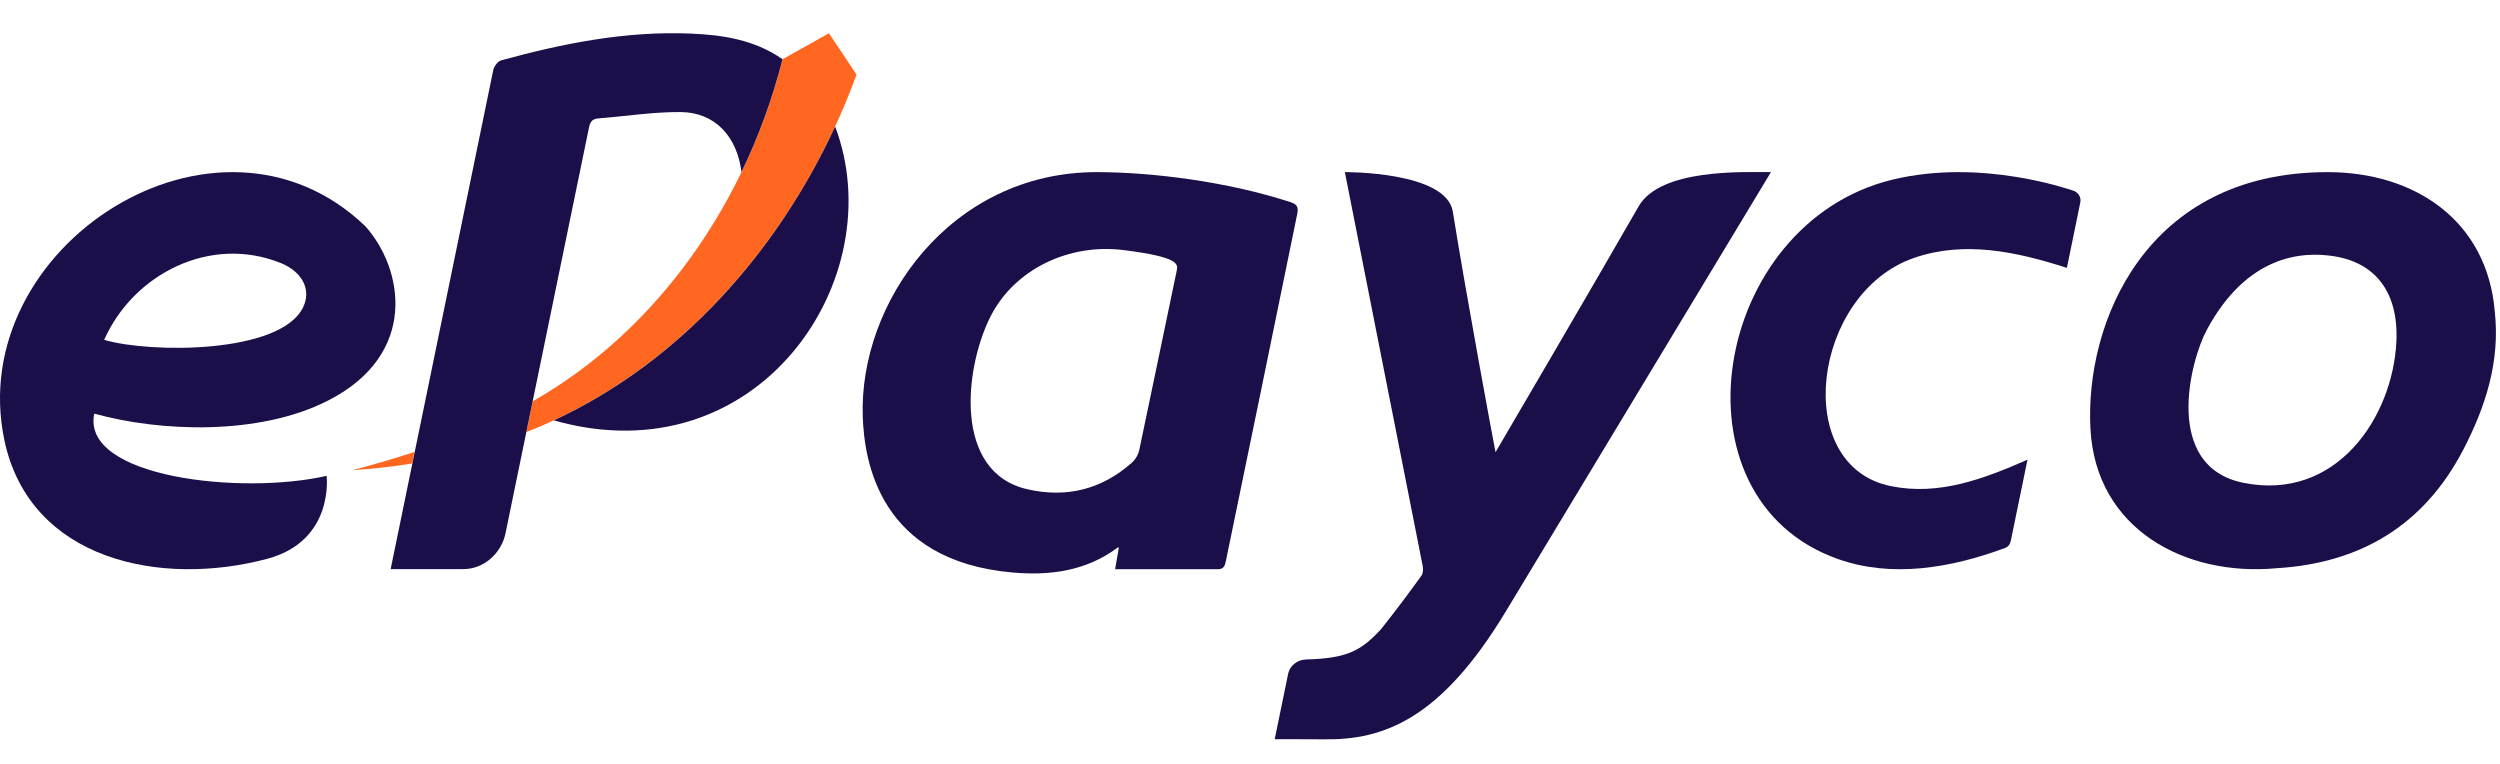
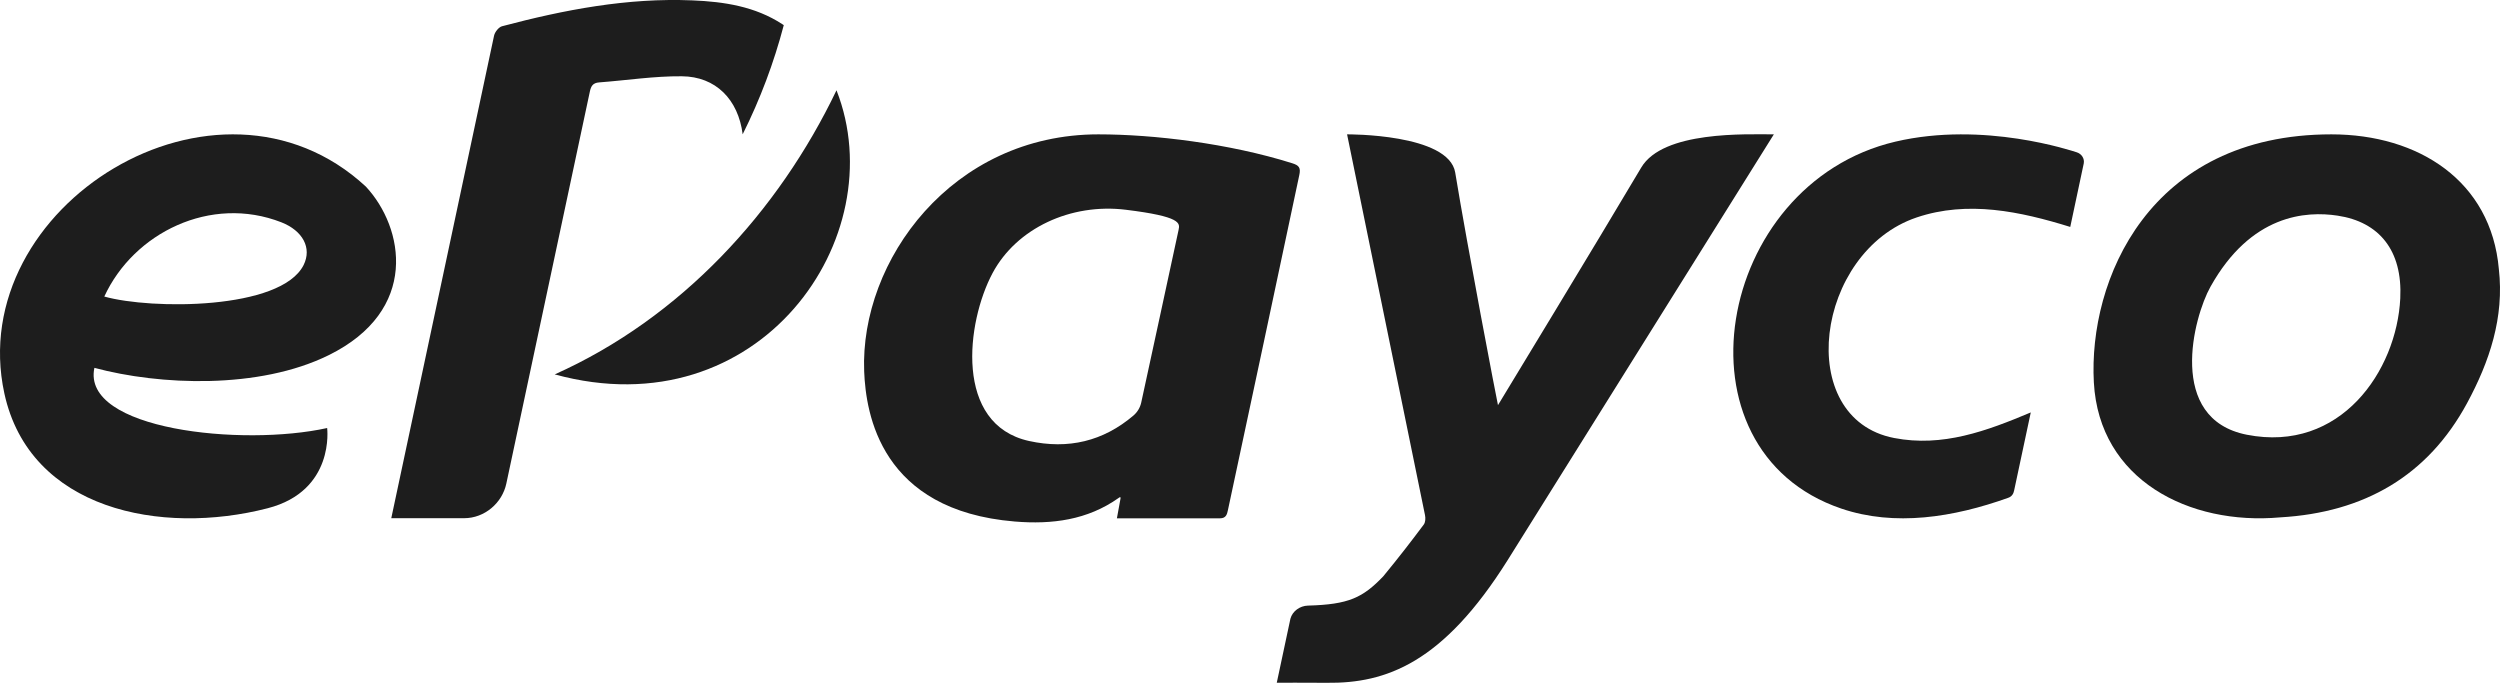
- <svg xmlns="http://www.w3.org/2000/svg" width="203" height="62" viewBox="0 0 203 62" fill="none">
-   <path d="M33.664 36.695C33.6 37.007 33.536 37.322 33.472 37.633C31.867 37.9 30.256 38.078 28.645 38.177C30.355 37.716 32.031 37.229 33.664 36.695Z" fill="#FF6720" />
-   <path d="M69.549 6.06C64.957 18.683 55.502 30.078 42.743 35.086C42.743 35.086 43.255 32.584 43.259 32.584C53.616 26.689 60.684 16.133 63.541 4.807C64.55 4.26 67.304 2.699 67.304 2.699C67.304 2.699 68.758 4.842 69.549 6.06Z" fill="#FF6720" />
-   <path d="M47.817 10.397C47.91 9.939 48.054 9.653 48.576 9.615C50.812 9.44 53.044 9.081 55.273 9.1C58.027 9.119 59.849 11.049 60.208 13.974C61.627 11.033 62.741 7.958 63.539 4.807C63.5 4.779 63.462 4.753 63.423 4.728C61.223 3.237 58.709 2.836 56.128 2.728C50.853 2.499 45.745 3.516 40.698 4.899C40.429 4.976 40.118 5.383 40.054 5.685C39.609 7.841 31.721 46.211 31.721 46.211H37.623C39.285 46.211 40.711 44.94 41.047 43.305C41.05 43.312 47.433 12.282 47.817 10.397Z" fill="#1C0E49" />
-   <path d="M67.814 10.276C63.113 20.447 55.218 29.385 44.97 34.135C61.569 38.844 72.493 22.625 67.814 10.276Z" fill="#1C0E49" />
-   <path d="M29.663 18.368C17.609 6.804 -2.942 20.002 0.353 35.728C2.403 45.512 13.068 47.684 21.698 45.375C27.175 43.913 26.522 38.638 26.522 38.638C19.652 40.215 6.579 38.797 7.652 33.585C12.936 35.057 20.991 35.407 26.643 32.523C34.019 28.759 32.76 21.821 29.663 18.368ZM24.61 24.959C22.768 28.733 12.244 28.701 8.456 27.598C10.832 22.244 17.08 19.045 22.81 21.363C24.539 22.066 25.308 23.516 24.61 24.959Z" fill="#1C0E49" />
-   <path d="M104.755 16.403C99.65 14.74 93.527 13.977 89.043 13.977C77.177 13.977 69.709 24.581 70.058 33.884C70.192 37.455 71.4 45.559 82.266 46.491C85.283 46.749 88.162 46.364 90.683 44.513C90.702 44.498 90.878 44.342 90.836 44.564C90.747 45.083 90.545 46.221 90.545 46.221C90.545 46.221 96.21 46.221 98.897 46.221C99.403 46.221 99.474 45.874 99.547 45.521C101.479 36.142 103.423 26.781 105.331 17.395C105.453 16.804 105.335 16.587 104.755 16.403ZM95.547 21.993C94.529 26.829 93.543 31.671 92.515 36.511C92.425 36.927 92.207 37.305 91.887 37.588C89.447 39.744 86.603 40.453 83.425 39.728C77.334 38.339 78.333 29.763 80.466 25.627C82.41 21.862 86.804 19.735 91.278 20.311C95.756 20.883 95.663 21.43 95.547 21.993Z" fill="#1C0E49" />
-   <path d="M202.576 25.293C201.952 17.891 196.065 13.977 189 13.977C174.185 13.977 169.292 26.266 169.743 34.806C170.175 43.006 177.481 46.825 184.84 46.141C191.678 45.737 196.815 42.638 199.992 36.565C201.83 33.045 203.022 29.334 202.576 25.293ZM182.144 39.2C175.623 37.868 177.833 29.306 179.194 26.781C182.48 20.683 186.957 20.403 189.503 20.803C192.866 21.328 194.775 23.713 194.586 27.741C194.301 33.84 189.731 40.749 182.144 39.2Z" fill="#1C0E49" />
-   <path d="M103.506 60.026L104.611 54.647C104.777 54.017 105.376 53.569 106.033 53.55C109.344 53.458 110.478 52.885 112.134 51.098C113.399 49.502 114.356 48.221 115.42 46.745C115.561 46.552 115.573 46.205 115.522 45.951C113.729 36.911 109.203 13.977 109.203 13.977C109.203 13.977 117.453 13.904 117.972 17.192C118.968 23.487 121.325 36.215 121.437 36.717C121.729 36.218 129.444 23.067 133.053 16.762C134.824 13.669 141.572 13.977 143.801 13.977C137.149 25.013 124.23 46.415 122.216 49.741C116.983 58.37 112.377 60.093 107.554 60.033C106.241 60.017 103.506 60.026 103.506 60.026Z" fill="#1C0E49" />
-   <path d="M164.632 37.328C164.164 39.595 163.315 43.719 163.287 43.865C163.239 44.106 163.136 44.373 162.813 44.494C158.358 46.148 153.602 46.927 149.275 45.404C135.273 40.482 139.033 18.145 153.656 14.591C160.837 12.845 167.998 15.373 168.347 15.481C168.753 15.608 169.006 16.015 168.923 16.428C168.67 17.672 167.866 21.608 167.831 21.751C163.78 20.451 159.523 19.509 155.386 20.953C147.161 23.827 145.374 37.836 153.554 39.477C157.474 40.266 161.061 38.886 164.632 37.328Z" fill="#1C0E49" />
+ <svg xmlns="http://www.w3.org/2000/svg" width="100" height="28" viewBox="0 0 100 28" fill="none">
+   <path d="M23.593 3.668C23.639 3.45 23.71 3.314 23.968 3.296C25.071 3.213 26.172 3.041 27.272 3.051C28.631 3.06 29.53 3.979 29.707 5.372C30.407 3.971 30.957 2.507 31.351 1.006C31.332 0.992 31.313 0.98 31.294 0.968C30.208 0.258 28.968 0.067 27.694 0.015C25.092 -0.094 22.571 0.391 20.081 1.05C19.948 1.086 19.795 1.28 19.763 1.424C19.543 2.451 15.651 20.728 15.651 20.728H18.564C19.384 20.728 20.087 20.122 20.253 19.344C20.255 19.347 23.404 4.567 23.593 3.668Z" fill="#1D1D1D" />
+   <path d="M33.46 3.611C31.14 8.456 27.245 12.713 22.189 14.976C30.379 17.219 35.769 9.493 33.46 3.611Z" fill="#1D1D1D" />
+   <path d="M14.636 7.465C8.688 1.957 -1.452 8.244 0.174 15.735C1.186 20.395 6.448 21.43 10.706 20.33C13.409 19.633 13.086 17.121 13.086 17.121C9.697 17.872 3.246 17.196 3.776 14.714C6.383 15.415 10.357 15.582 13.146 14.208C16.785 12.415 16.164 9.11 14.636 7.465ZM12.143 10.605C11.234 12.403 6.042 12.388 4.172 11.862C5.345 9.312 8.428 7.788 11.255 8.892C12.108 9.227 12.487 9.917 12.143 10.605Z" fill="#1D1D1D" />
+   <path d="M51.687 6.529C49.169 5.737 46.147 5.374 43.935 5.374C38.08 5.374 34.395 10.425 34.567 14.856C34.634 16.557 35.229 20.418 40.591 20.861C42.08 20.984 43.5 20.801 44.744 19.919C44.753 19.912 44.84 19.838 44.82 19.944C44.776 20.191 44.676 20.733 44.676 20.733C44.676 20.733 47.471 20.733 48.797 20.733C49.047 20.733 49.082 20.568 49.118 20.4C50.071 15.932 51.03 11.473 51.972 7.002C52.032 6.72 51.973 6.617 51.687 6.529ZM47.144 9.192C46.642 11.496 46.155 13.802 45.648 16.107C45.603 16.306 45.496 16.486 45.338 16.621C44.134 17.648 42.731 17.985 41.163 17.64C38.158 16.978 38.651 12.893 39.703 10.923C40.662 9.13 42.83 8.117 45.038 8.391C47.247 8.663 47.201 8.924 47.144 9.192Z" fill="#1D1D1D" />
+   <path d="M99.954 10.764C99.646 7.238 96.742 5.374 93.256 5.374C85.945 5.374 83.531 11.227 83.754 15.296C83.967 19.202 87.572 21.021 91.203 20.695C94.577 20.503 97.111 19.026 98.679 16.133C99.586 14.457 100.174 12.689 99.954 10.764ZM89.872 17.389C86.655 16.754 87.745 12.675 88.417 11.473C90.038 8.568 92.247 8.435 93.504 8.626C95.163 8.875 96.105 10.011 96.011 11.93C95.871 14.835 93.616 18.126 89.872 17.389Z" fill="#1D1D1D" />
+   <path d="M51.071 27.309L51.617 24.747C51.699 24.447 51.994 24.233 52.318 24.224C53.952 24.18 54.511 23.907 55.328 23.056C55.953 22.296 56.425 21.686 56.95 20.983C57.019 20.89 57.026 20.725 57 20.604C56.115 16.298 53.883 5.374 53.883 5.374C53.883 5.374 57.953 5.339 58.209 6.905C58.701 9.904 59.864 15.967 59.919 16.206C60.063 15.968 63.869 9.704 65.65 6.701C66.524 5.227 69.854 5.374 70.954 5.374C67.671 10.631 61.297 20.825 60.303 22.41C57.721 26.52 55.449 27.341 53.069 27.312C52.421 27.305 51.071 27.309 51.071 27.309Z" fill="#1D1D1D" />
+   <path d="M81.231 16.497C81.001 17.576 80.582 19.541 80.567 19.611C80.544 19.726 80.493 19.853 80.334 19.91C78.135 20.698 75.789 21.069 73.654 20.344C66.745 17.999 68.6 7.359 75.816 5.666C79.359 4.835 82.892 6.039 83.064 6.09C83.265 6.151 83.39 6.345 83.349 6.542C83.224 7.134 82.827 9.009 82.81 9.077C80.811 8.457 78.711 8.009 76.669 8.697C72.611 10.066 71.729 16.739 75.765 17.52C77.699 17.896 79.469 17.239 81.231 16.497Z" fill="#1D1D1D" />
</svg>
